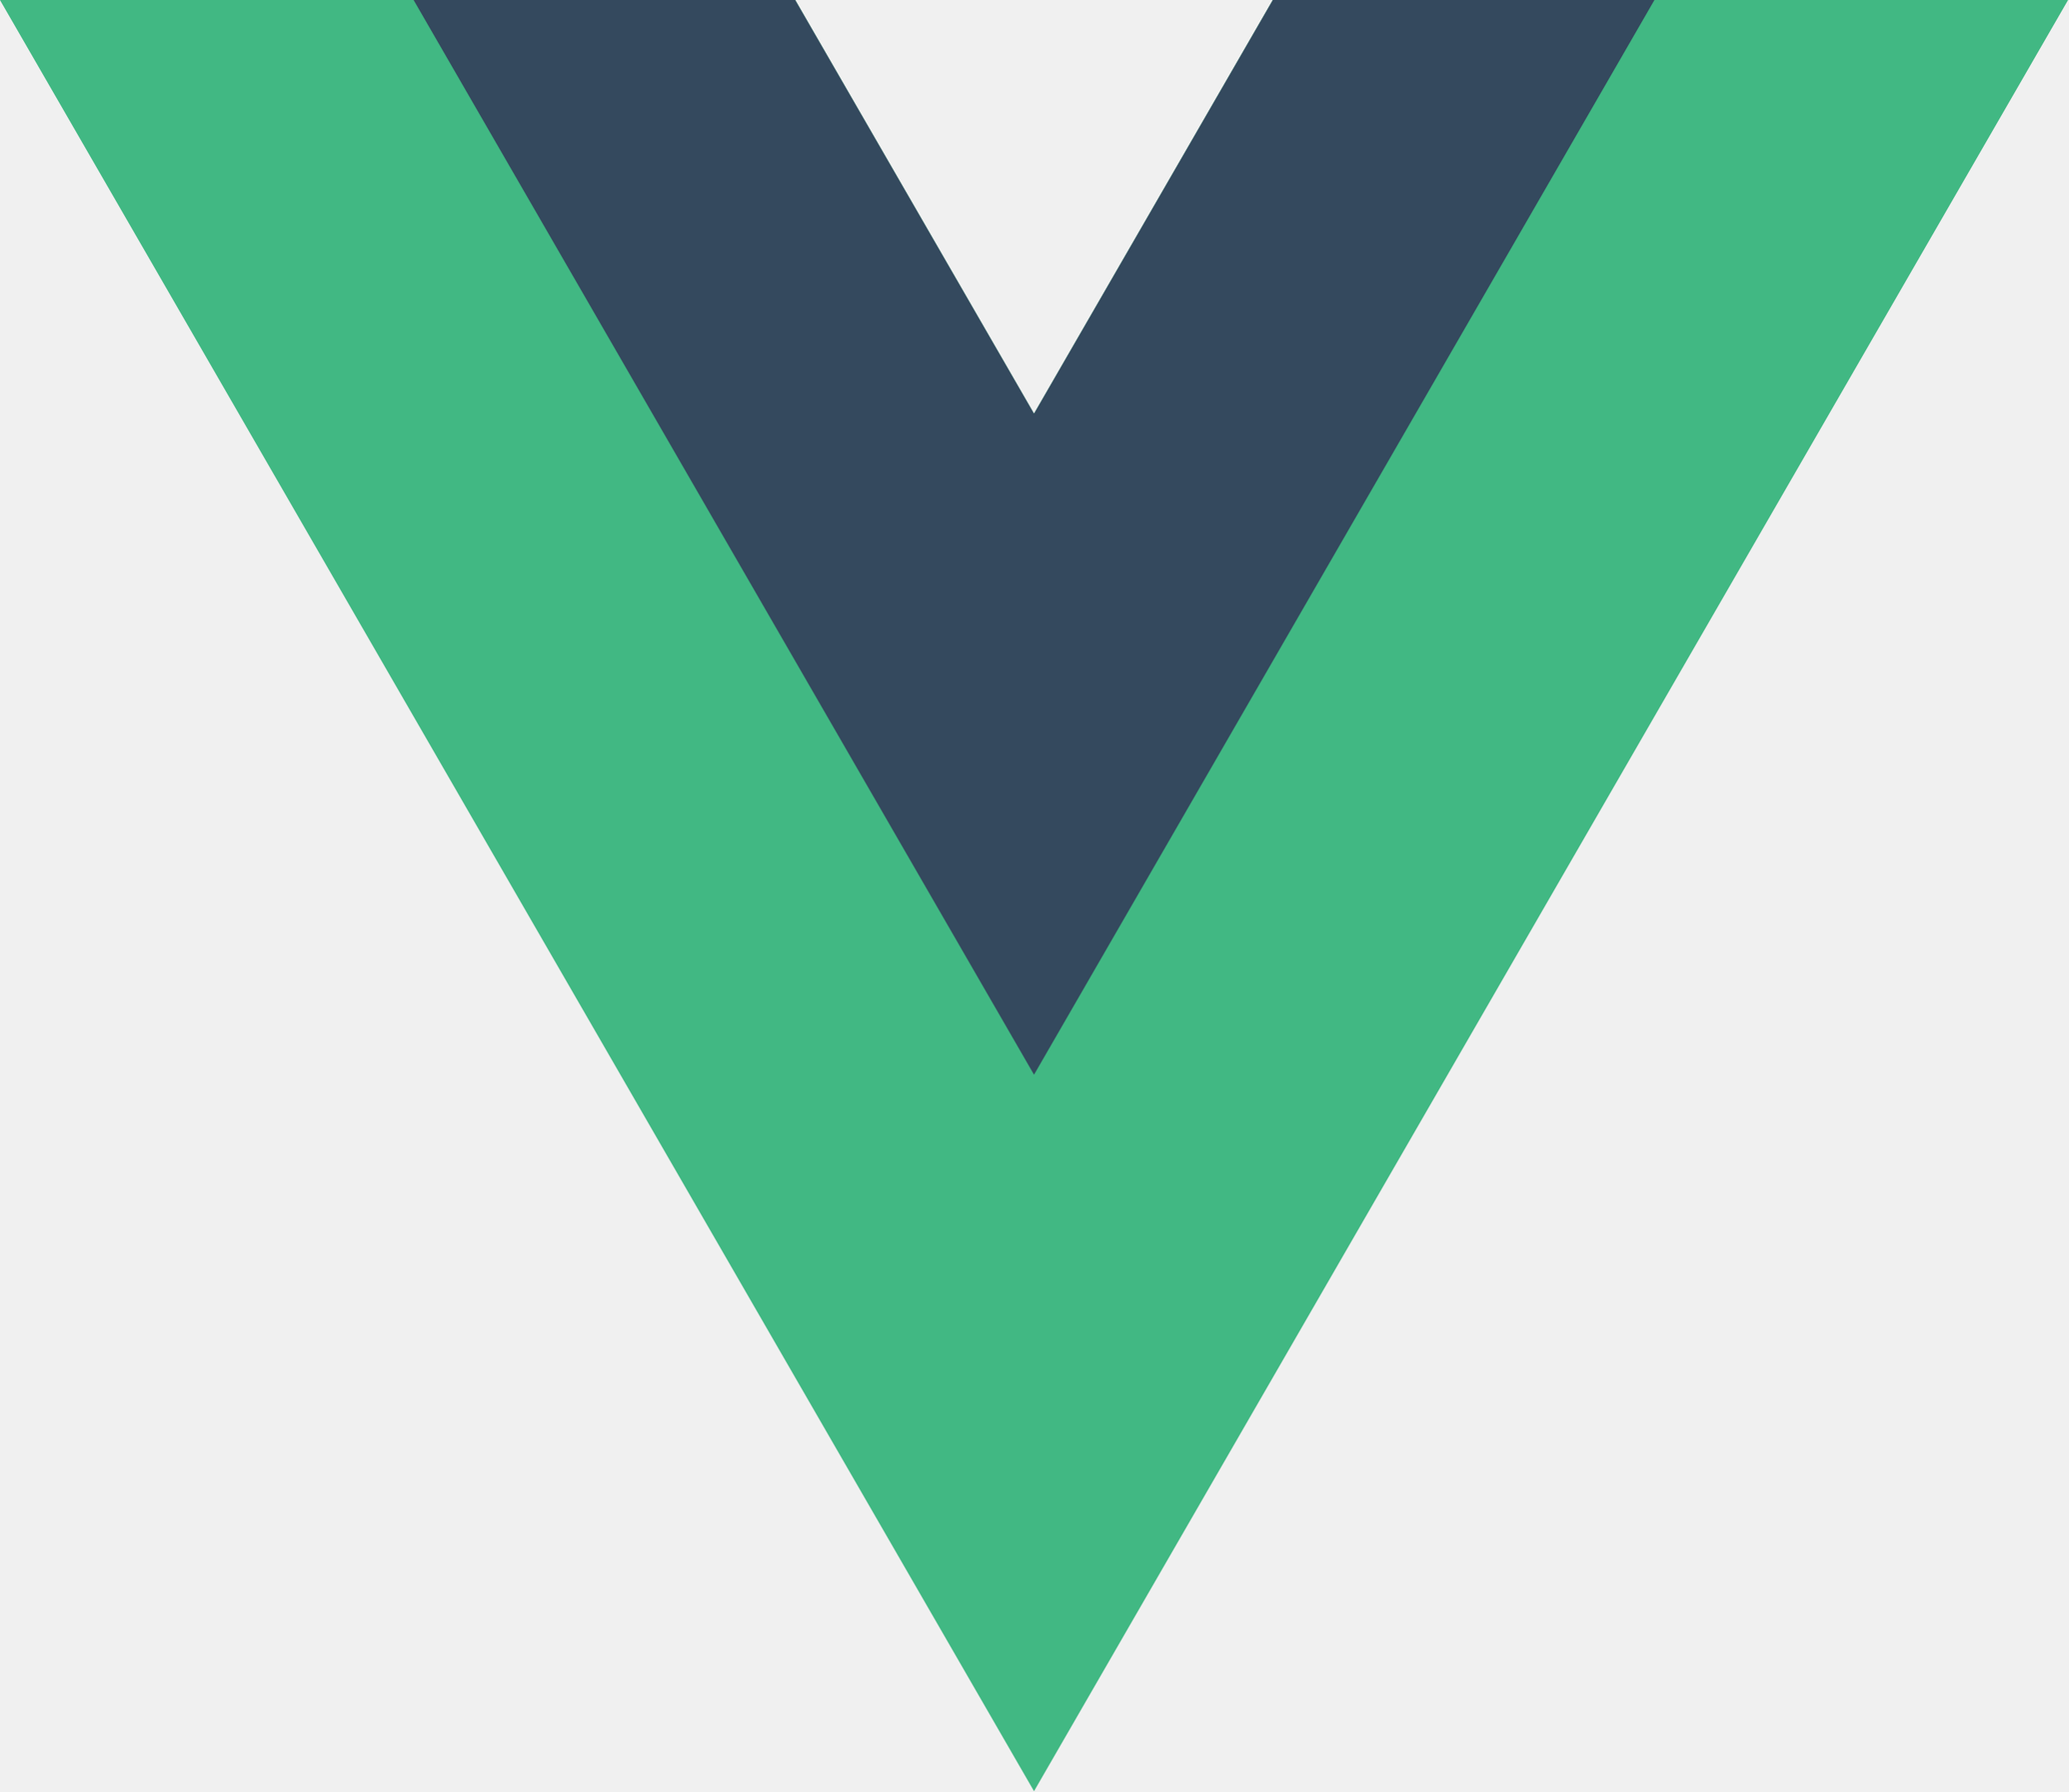
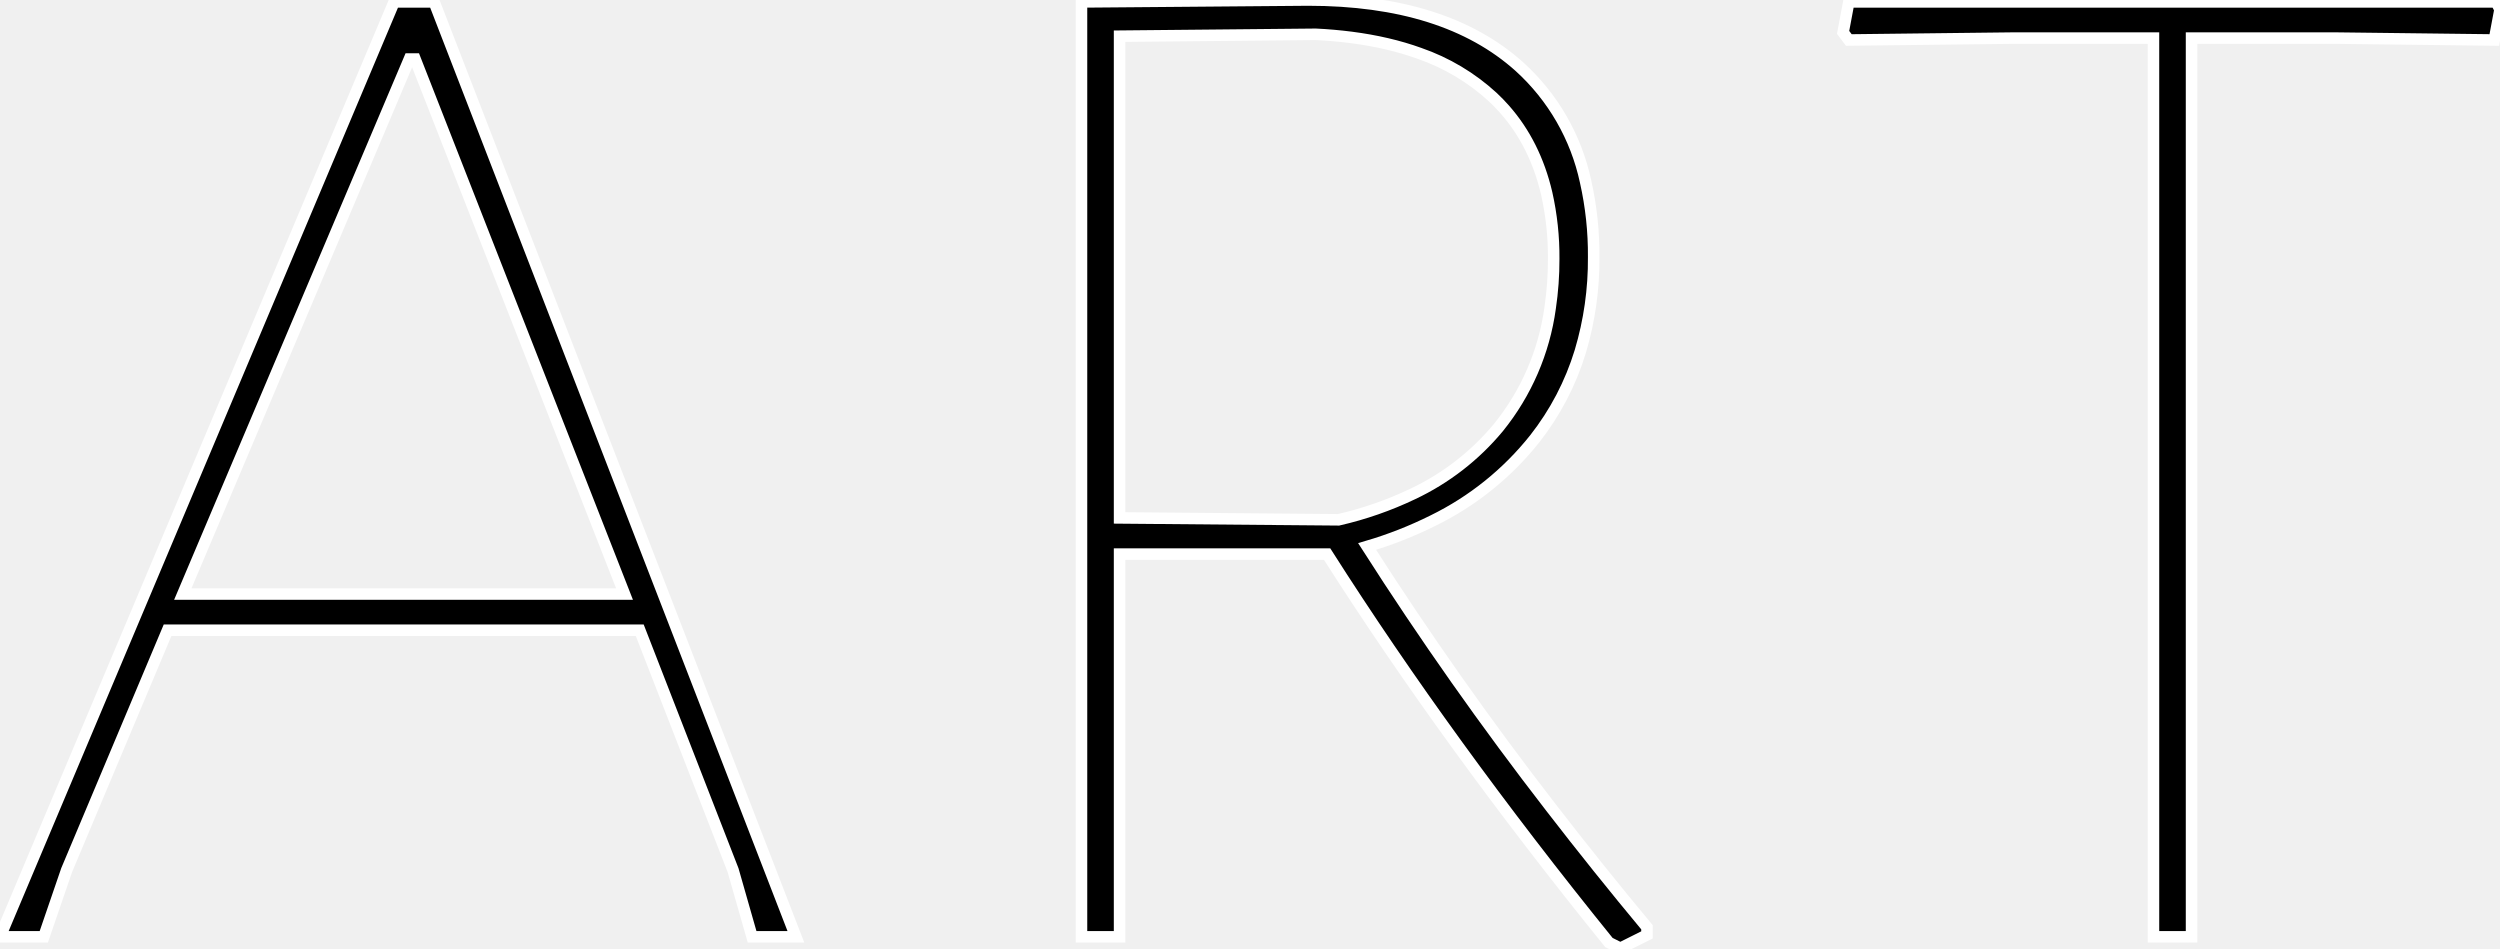
- <svg xmlns="http://www.w3.org/2000/svg" viewBox="0 0 261.76 226.69">
-   <path d="M161.096.001l-30.225 52.351L100.647.001H-.005l130.877 226.688L261.749.001z" fill="#41b883" />
-   <path d="M161.096.001l-30.225 52.351L100.647.001H52.346l78.526 136.01L209.398.001z" fill="#34495e" />
+ <svg xmlns="http://www.w3.org/2000/svg" width="164.125" height="62.251" viewBox="0 0 164.125 62.251">
+   <g id="svgGroup" stroke-linecap="round" fill-rule="evenodd" font-size="9pt" stroke="#ffffff" stroke-width="0.2mm" fill="#000" style="stroke:#ffffff;stroke-width:0.2mm;fill:#000">
+     <path d="M 108.125 60.876 L 108.125 61.376 L 106.375 62.251 L 105.625 61.876 Q 95 48.751 87.125 36.376 L 73.5 36.376 L 73.5 61.501 L 71 61.501 L 71 0.126 L 85.875 0.001 Q 94.875 0.001 99.75 4.376 A 14.188 14.188 0 0 1 104.094 11.92 A 21.768 21.768 0 0 1 104.625 16.876 A 21.047 21.047 0 0 1 103.745 23.079 A 17.548 17.548 0 0 1 100.75 28.813 A 19.44 19.44 0 0 1 94.076 34.178 A 26.391 26.391 0 0 1 89.75 35.876 A 232.107 232.107 0 0 0 101.819 53.009 A 275.105 275.105 0 0 0 108.125 60.876 Z M 28.5 0.126 L 52.25 61.501 L 49.375 61.501 L 48.125 57.126 L 42 41.376 L 11 41.376 L 4.375 57.126 L 2.875 61.501 L 0 61.501 L 25.875 0.126 L 28.5 0.126 Z M 163.875 0.126 L 164.125 0.626 L 163.75 2.626 L 153.375 2.501 L 143.875 2.501 L 143.875 61.501 L 141.375 61.501 L 141.375 2.501 L 132.125 2.501 L 121.375 2.626 L 121 2.126 L 121.375 0.126 L 163.875 0.126 Z M 73.5 2.376 L 73.5 34.001 L 87.875 34.126 A 23.492 23.492 0 0 0 92.75 32.427 A 16.381 16.381 0 0 0 98.375 28.063 A 15.906 15.906 0 0 0 101.766 20.224 A 21.487 21.487 0 0 0 102 17.001 A 18.928 18.928 0 0 0 101.538 12.689 Q 100.781 9.451 98.783 7.182 A 11.772 11.772 0 0 0 98 6.376 A 13.781 13.781 0 0 0 93.184 3.502 Q 91.168 2.774 88.711 2.456 A 29.488 29.488 0 0 0 86.375 2.251 L 73.5 2.376 Z M 41 39.001 L 27.25 3.876 L 26.875 3.876 L 12 39.001 L 41 39.001 Z" vector-effect="non-scaling-stroke" />
+   </g>
</svg>
